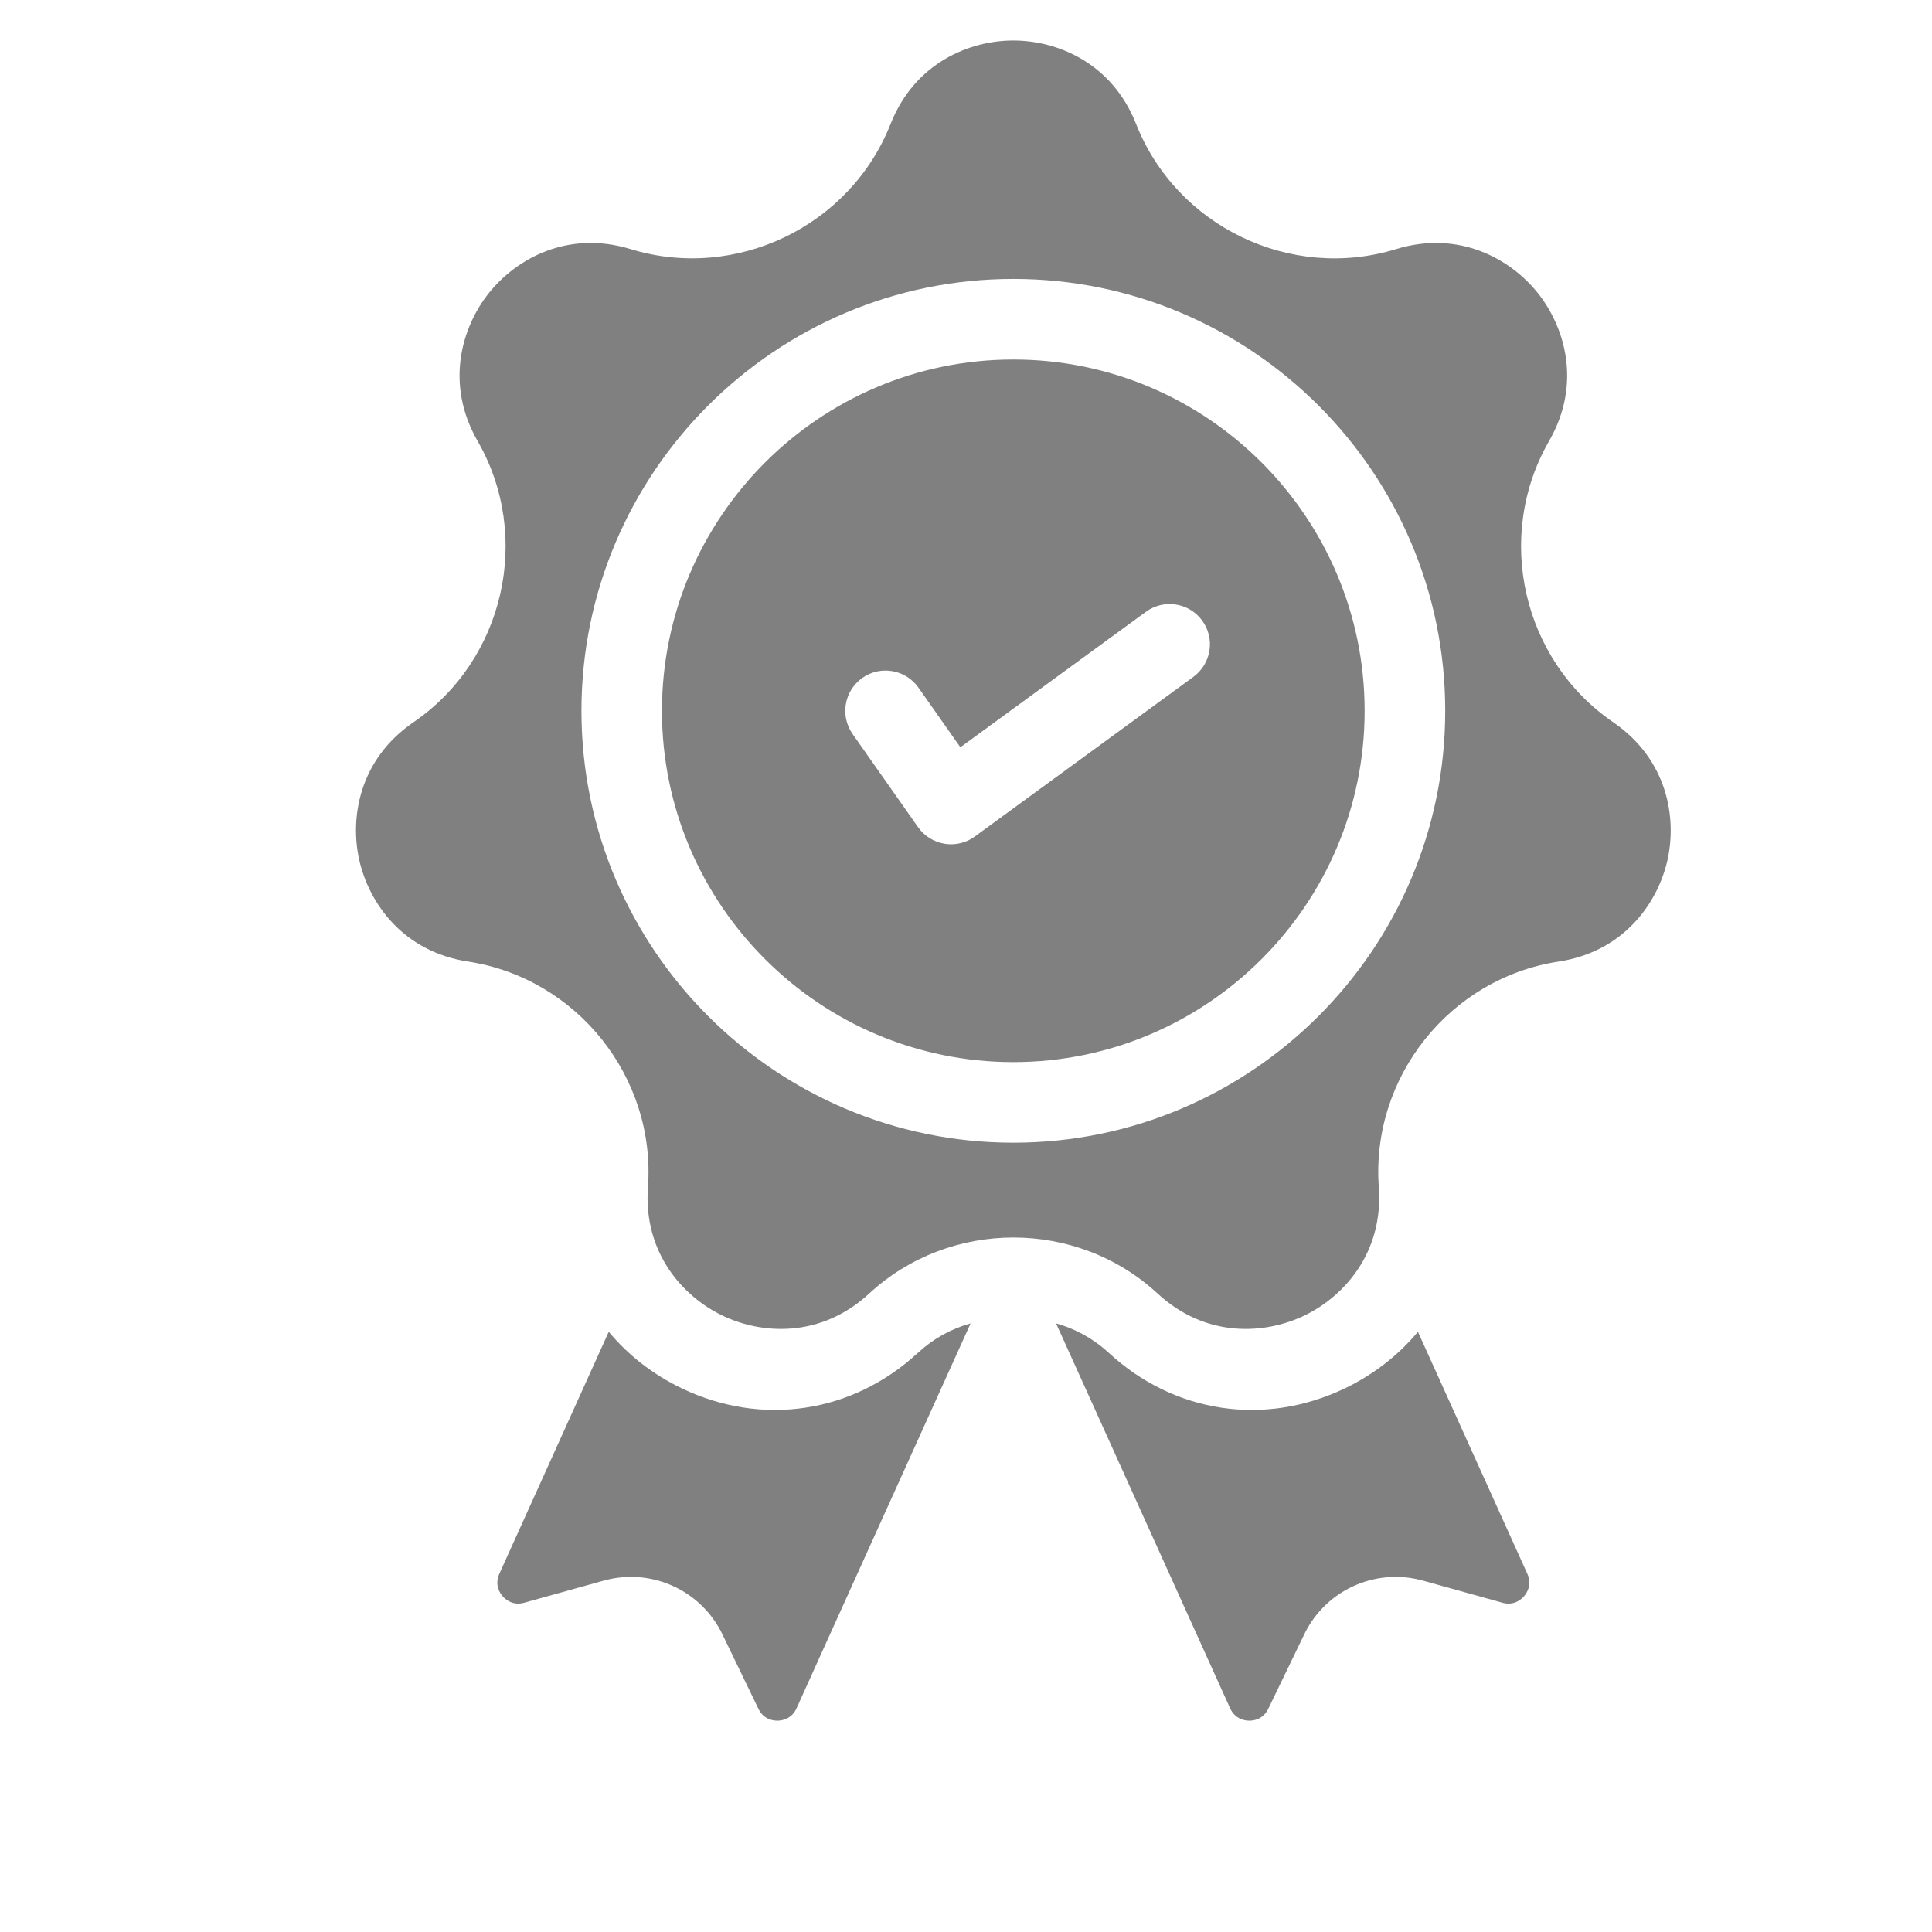
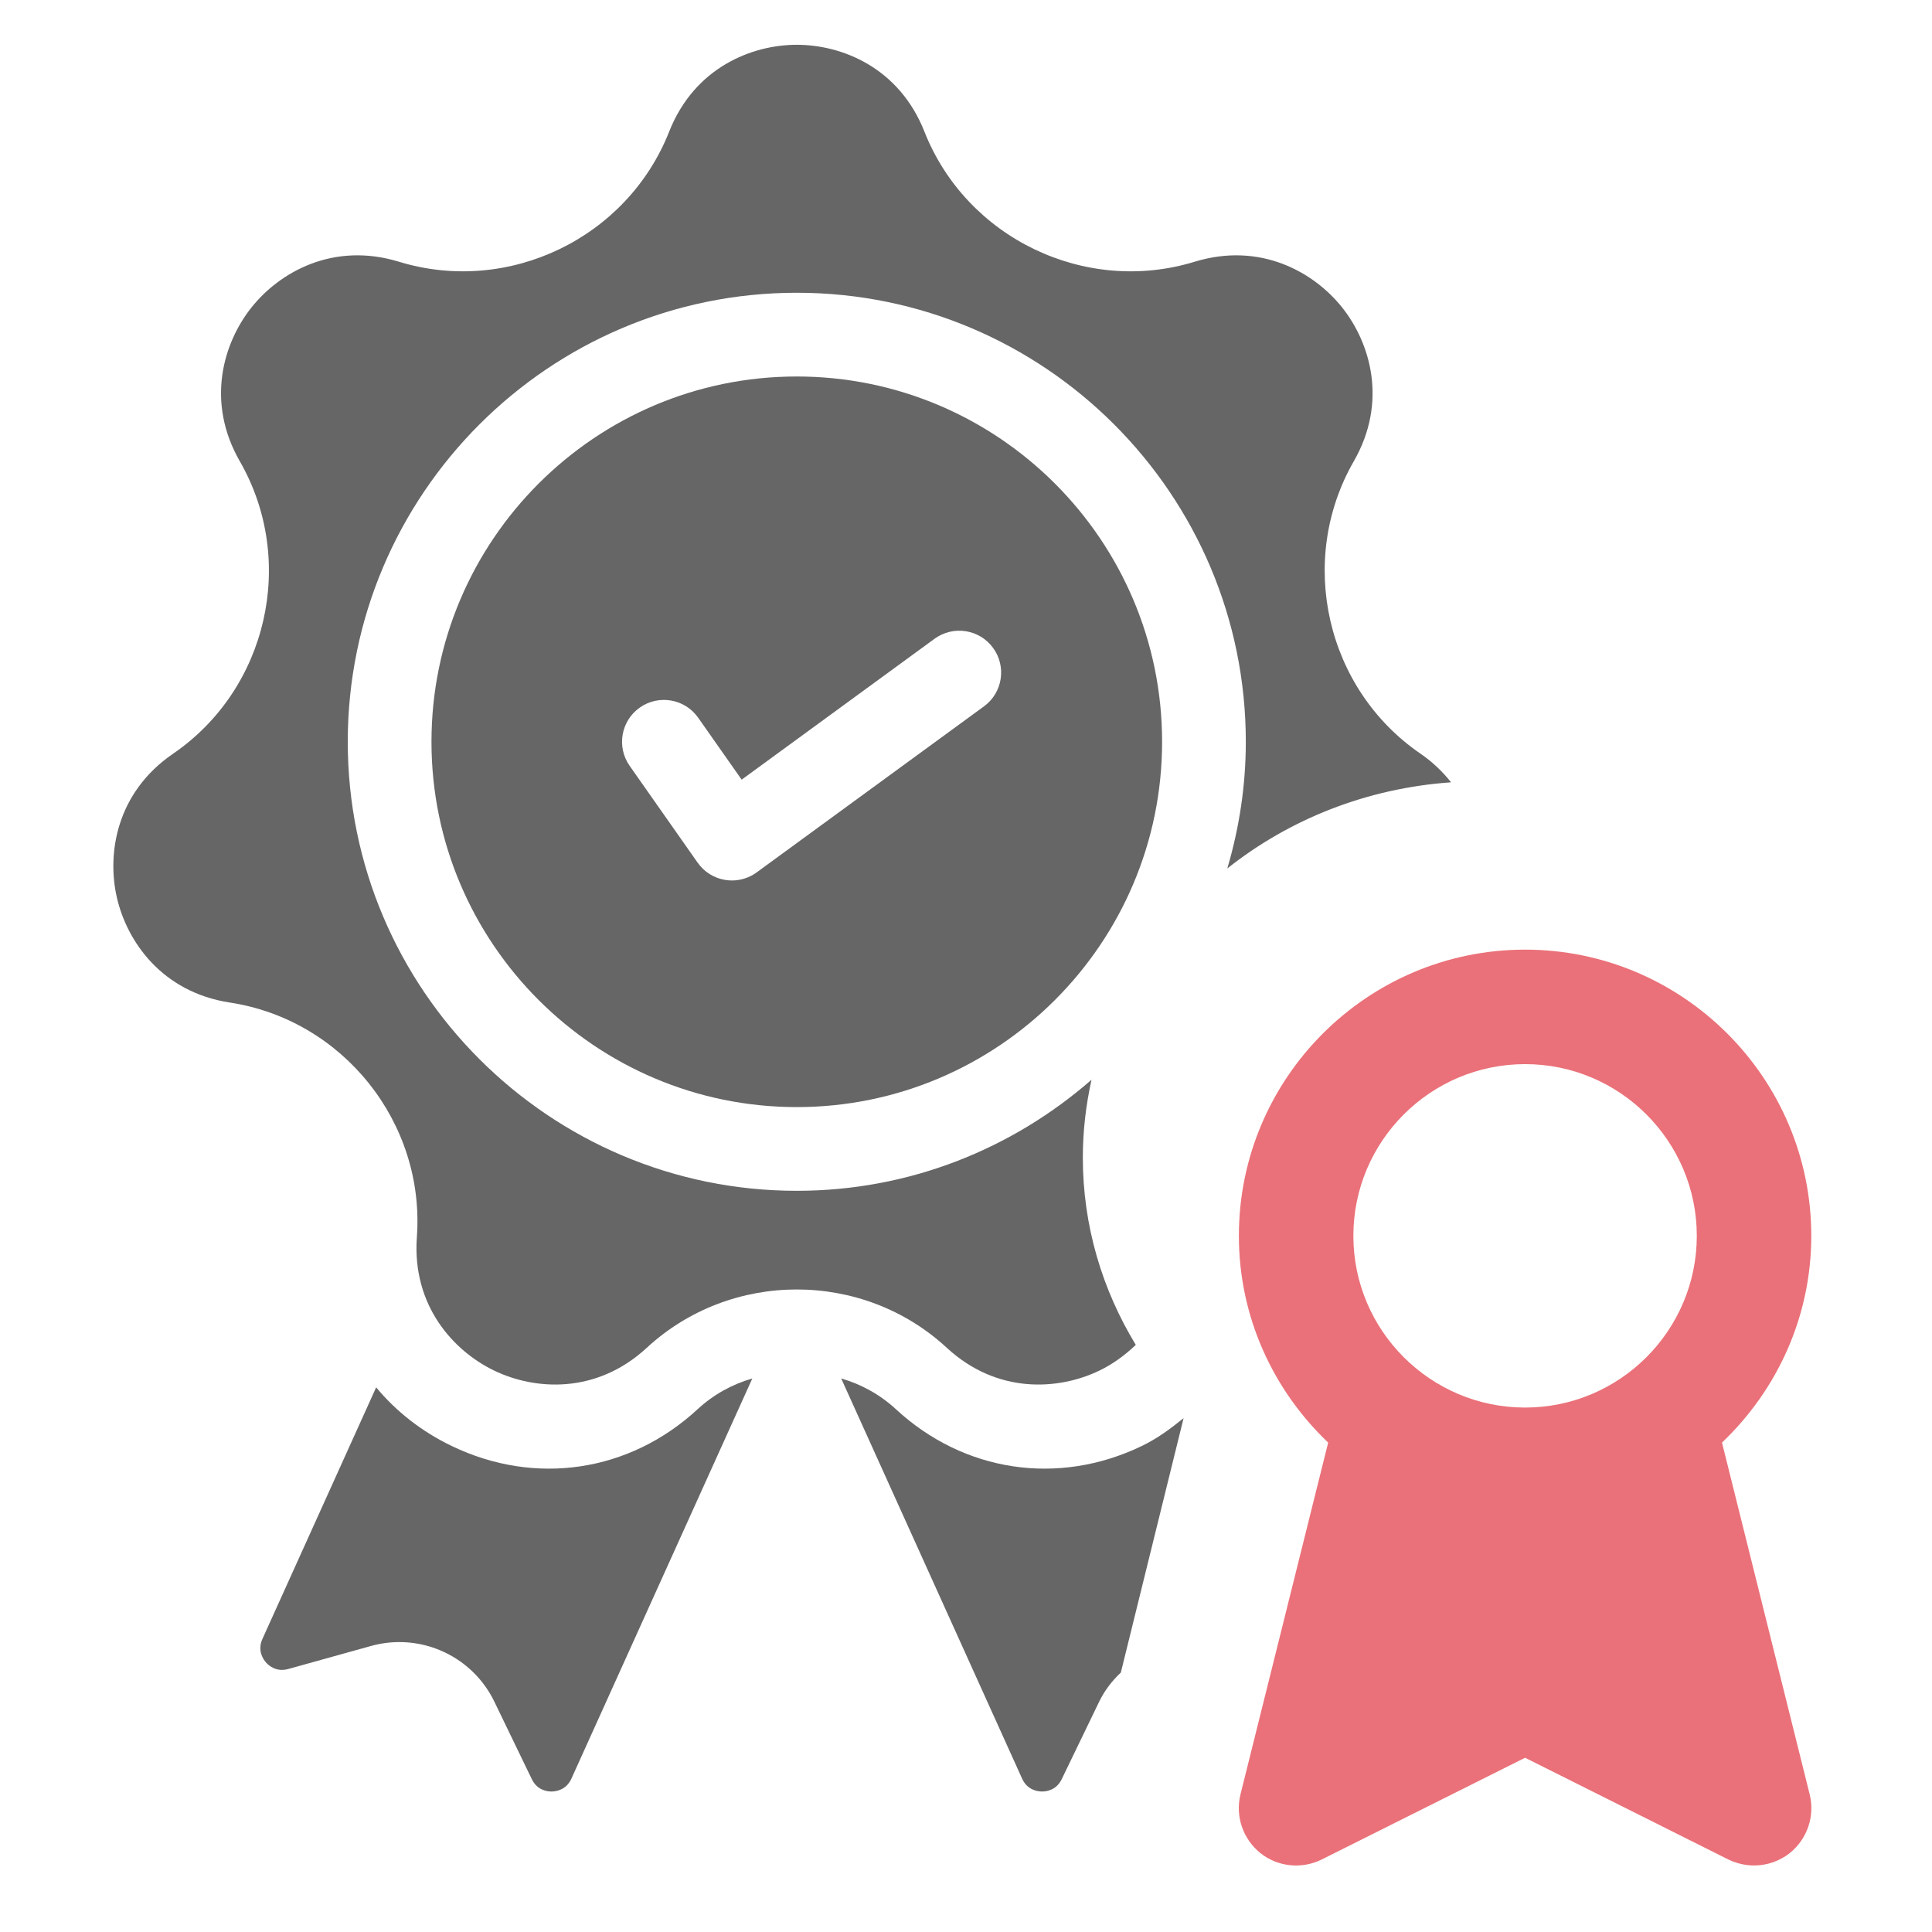
- <svg xmlns="http://www.w3.org/2000/svg" version="1.1" id="Слой_1" x="0px" y="0px" width="24px" height="24px" viewBox="0 0 24 24" enable-background="new 0 0 24 24" xml:space="preserve">
-   <g opacity="0.5">
-     <path fill="#010202" d="M11.403,16.805c-0.814,0.752-1.939,0.92-2.937,0.44c-0.361-0.174-0.665-0.414-0.904-0.701l-1.359,3.006   c-0.062,0.137,0.007,0.24,0.04,0.278c0.033,0.038,0.124,0.122,0.268,0.082l0.989-0.275c0.113-0.031,0.227-0.046,0.339-0.046   c0.474,0,0.92,0.268,1.135,0.713l0.447,0.925c0.065,0.135,0.188,0.149,0.239,0.148c0.05-0.001,0.173-0.017,0.235-0.154l2.162-4.781   C11.819,16.505,11.595,16.628,11.403,16.805z" />
-     <path fill="#010202" d="M13.773,16.805c0.814,0.752,1.939,0.92,2.937,0.44c0.361-0.174,0.665-0.414,0.904-0.701l1.359,3.006   c0.062,0.137-0.007,0.24-0.04,0.278c-0.033,0.038-0.124,0.122-0.268,0.082l-0.989-0.275c-0.113-0.031-0.227-0.046-0.339-0.046   c-0.474,0-0.92,0.268-1.135,0.713l-0.447,0.925c-0.065,0.135-0.188,0.149-0.239,0.148c-0.05-0.001-0.173-0.017-0.235-0.154   l-2.162-4.781C13.356,16.505,13.581,16.628,13.773,16.805z" />
-     <path fill="#010202" d="M20.04,8.972c-1.129-0.773-1.479-2.307-0.797-3.493c0.41-0.713,0.196-1.417-0.14-1.839   c-0.336-0.421-0.976-0.786-1.762-0.545c-1.308,0.401-2.726-0.282-3.228-1.555c-0.302-0.765-0.986-1.037-1.525-1.037   s-1.223,0.273-1.525,1.037c-0.502,1.272-1.92,1.955-3.228,1.555C7.049,2.854,6.409,3.219,6.073,3.64   c-0.336,0.422-0.549,1.126-0.14,1.839C6.615,6.665,6.265,8.2,5.136,8.972c-0.678,0.465-0.792,1.192-0.672,1.717   c0.12,0.526,0.538,1.132,1.351,1.256c1.352,0.207,2.333,1.437,2.234,2.801c-0.06,0.82,0.438,1.362,0.924,1.596   c0.486,0.234,1.22,0.285,1.824-0.273c0.502-0.464,1.147-0.696,1.792-0.696c0.645,0,1.289,0.232,1.791,0.696   c0.604,0.558,1.338,0.507,1.824,0.273c0.486-0.234,0.984-0.776,0.924-1.596c-0.099-1.364,0.882-2.595,2.234-2.801   c0.813-0.124,1.231-0.73,1.351-1.256C20.832,10.164,20.718,9.437,20.04,8.972z M12.588,14.195c-2.958,0-5.365-2.407-5.365-5.365   s2.407-5.365,5.365-5.365s5.365,2.407,5.365,5.365C17.953,11.788,15.546,14.195,12.588,14.195z" />
-     <path fill="#010202" d="M16.952,8.83c0-2.407-1.958-4.364-4.364-4.364S8.223,6.424,8.223,8.83s1.958,4.364,4.364,4.364   S16.952,11.237,16.952,8.83z M10.713,8.421c0.226-0.159,0.538-0.104,0.697,0.122l0.52,0.74l2.305-1.683   c0.223-0.163,0.536-0.114,0.699,0.109c0.163,0.223,0.114,0.536-0.109,0.699l-2.716,1.984c-0.086,0.063-0.19,0.096-0.295,0.096   c-0.027,0-0.054-0.002-0.082-0.007c-0.132-0.022-0.251-0.096-0.328-0.206l-0.813-1.157C10.433,8.892,10.487,8.58,10.713,8.421z" />
+ <svg xmlns="http://www.w3.org/2000/svg" version="1.1" id="Слой_1" x="0px" y="0px" width="100px" height="100px" viewBox="0 0 100 100" enable-background="new 0 0 100 100" xml:space="preserve">
+   <g opacity="0.6">
+     <path fill="#DC121F" d="M78.938,49.153c-8.165,0-14.814,6.648-14.814,14.814c0,4.213,1.789,8.005,4.622,10.701l-4.539,18.209   c-0.278,1.12,0.124,2.305,1.025,3.034c0.901,0.723,2.145,0.847,3.176,0.338l10.53-5.268l10.524,5.268   c0.421,0.201,0.877,0.308,1.327,0.308c0.658,0,1.315-0.219,1.855-0.646c0.901-0.729,1.304-1.908,1.025-3.034L89.13,74.668   c2.832-2.696,4.622-6.488,4.622-10.701C93.752,55.802,87.103,49.153,78.938,49.153z M78.938,72.855c-4.9,0-8.888-3.988-8.888-8.888   s3.988-8.888,8.888-8.888s8.888,3.988,8.888,8.888S83.838,72.855,78.938,72.855z" />
+     <g>
+       <path d="M23.385,74.846c-1.564-0.752-2.883-1.792-3.915-3.037l-5.887,13.022c-0.268,0.592,0.031,1.039,0.172,1.203    c0.14,0.164,0.537,0.528,1.163,0.354l4.286-1.193c0.488-0.136,0.982-0.201,1.468-0.201c2.054,0,3.987,1.163,4.918,3.089    l1.936,4.005c0.282,0.585,0.813,0.644,1.033,0.64c0.216-0.003,0.749-0.073,1.017-0.666l9.364-20.713    c-1.029,0.296-2.003,0.826-2.833,1.593C32.584,76.198,27.709,76.928,23.385,74.846z" />
+       <path d="M59.097,74.846c-4.324,2.082-9.199,1.352-12.724-1.904c-0.83-0.767-1.804-1.297-2.833-1.593l9.364,20.713    c0.268,0.593,0.801,0.663,1.018,0.666c0.221,0.004,0.751-0.054,1.033-0.64l1.936-4.005c0.284-0.589,0.672-1.087,1.123-1.511    l3.248-13.168C60.596,73.941,59.906,74.457,59.097,74.846z" />
+       <path d="M56.904,70.942c0.65-0.312,1.296-0.768,1.884-1.332c-1.736-2.856-2.741-6.16-2.741-9.691c0-1.383,0.161-2.73,0.45-4.032    c-4.087,3.569-9.415,5.749-15.254,5.749C28.426,61.636,18,51.21,18,38.395s10.426-23.242,23.242-23.242    c12.815,0,23.241,10.427,23.241,23.242c0,2.278-0.343,4.475-0.958,6.557c3.2-2.538,7.185-4.149,11.583-4.46    c-0.426-0.532-0.936-1.038-1.583-1.481c-4.89-3.348-6.407-9.995-3.454-15.133c1.774-3.089,0.851-6.141-0.605-7.967    c-1.457-1.826-4.227-3.405-7.633-2.363c-5.665,1.735-11.809-1.223-13.985-6.735c-1.308-3.314-4.27-4.495-6.605-4.495    c-2.336,0-5.298,1.181-6.607,4.495c-2.175,5.512-8.318,8.47-13.984,6.735c-3.406-1.042-6.177,0.537-7.633,2.363    c-1.456,1.826-2.38,4.878-0.605,7.967c2.953,5.138,1.436,11.785-3.454,15.133c-2.94,2.013-3.432,5.163-2.912,7.44    c0.52,2.277,2.33,4.902,5.851,5.441c5.859,0.895,10.109,6.225,9.678,12.135c-0.259,3.553,1.898,5.902,4.002,6.915    c2.104,1.014,5.285,1.236,7.901-1.183c2.176-2.01,4.969-3.016,7.762-3.016s5.585,1.005,7.761,3.016    C51.619,72.177,54.799,71.956,56.904,70.942z" />
+       <path d="M41.241,19.487c-10.426,0-18.908,8.482-18.908,18.908c0,10.426,8.482,18.908,18.908,18.908    c10.427,0,18.909-8.482,18.909-18.908C60.149,27.969,51.667,19.487,41.241,19.487z M50.931,36.561l-11.768,8.595    c-0.374,0.273-0.822,0.417-1.279,0.417c-0.117,0-0.236-0.009-0.354-0.029c-0.573-0.094-1.085-0.416-1.42-0.892l-3.519-5.012    c-0.688-0.98-0.452-2.331,0.528-3.019c0.979-0.687,2.331-0.452,3.018,0.528l2.251,3.206l9.985-7.293    c0.967-0.705,2.322-0.495,3.028,0.472C52.108,34.5,51.897,35.856,50.931,36.561z" />
+     </g>
  </g>
</svg>
